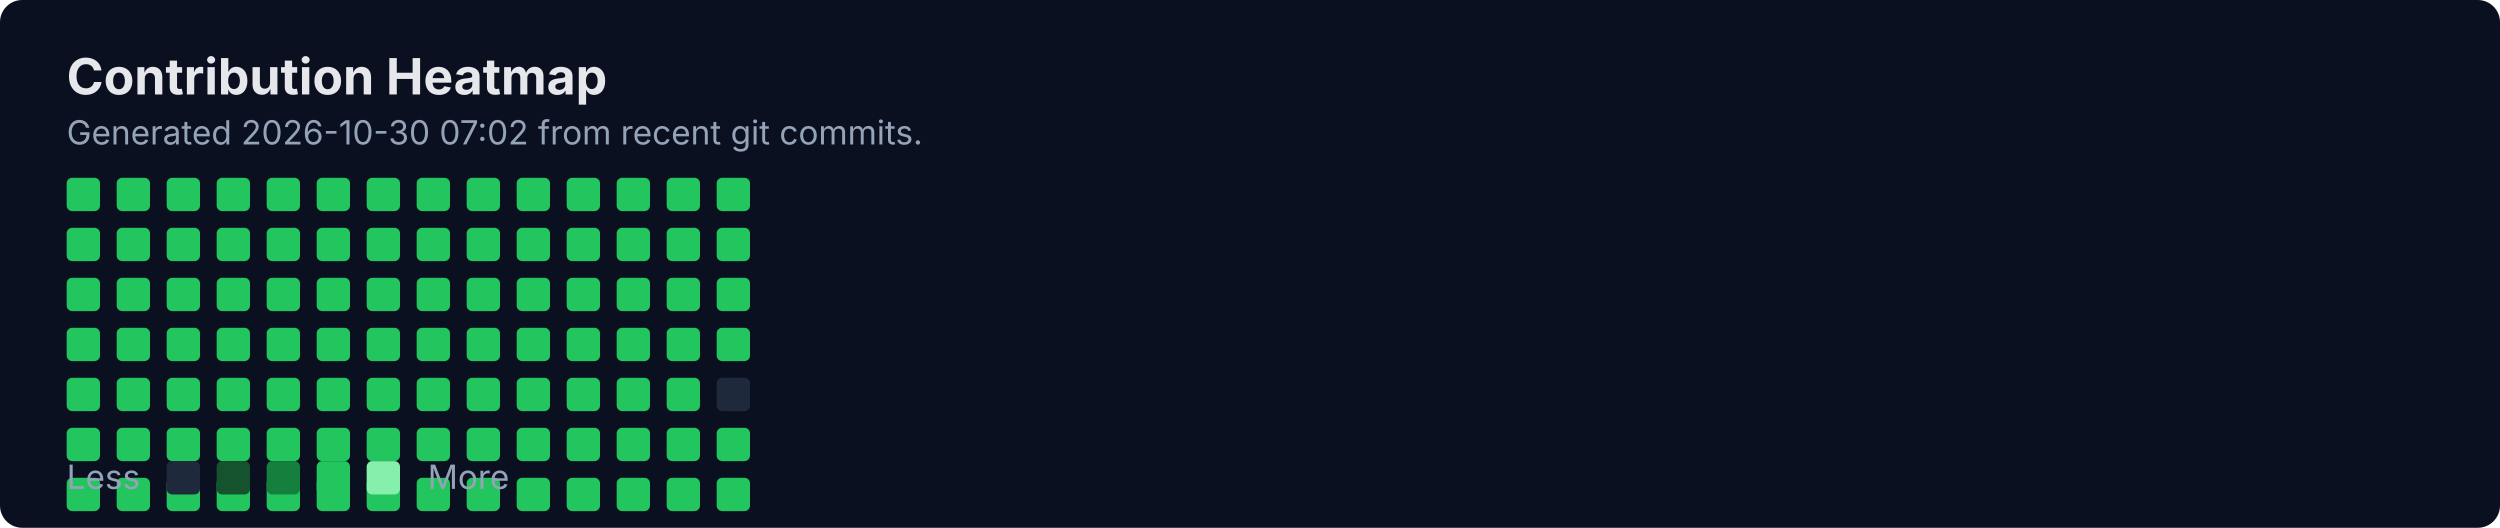
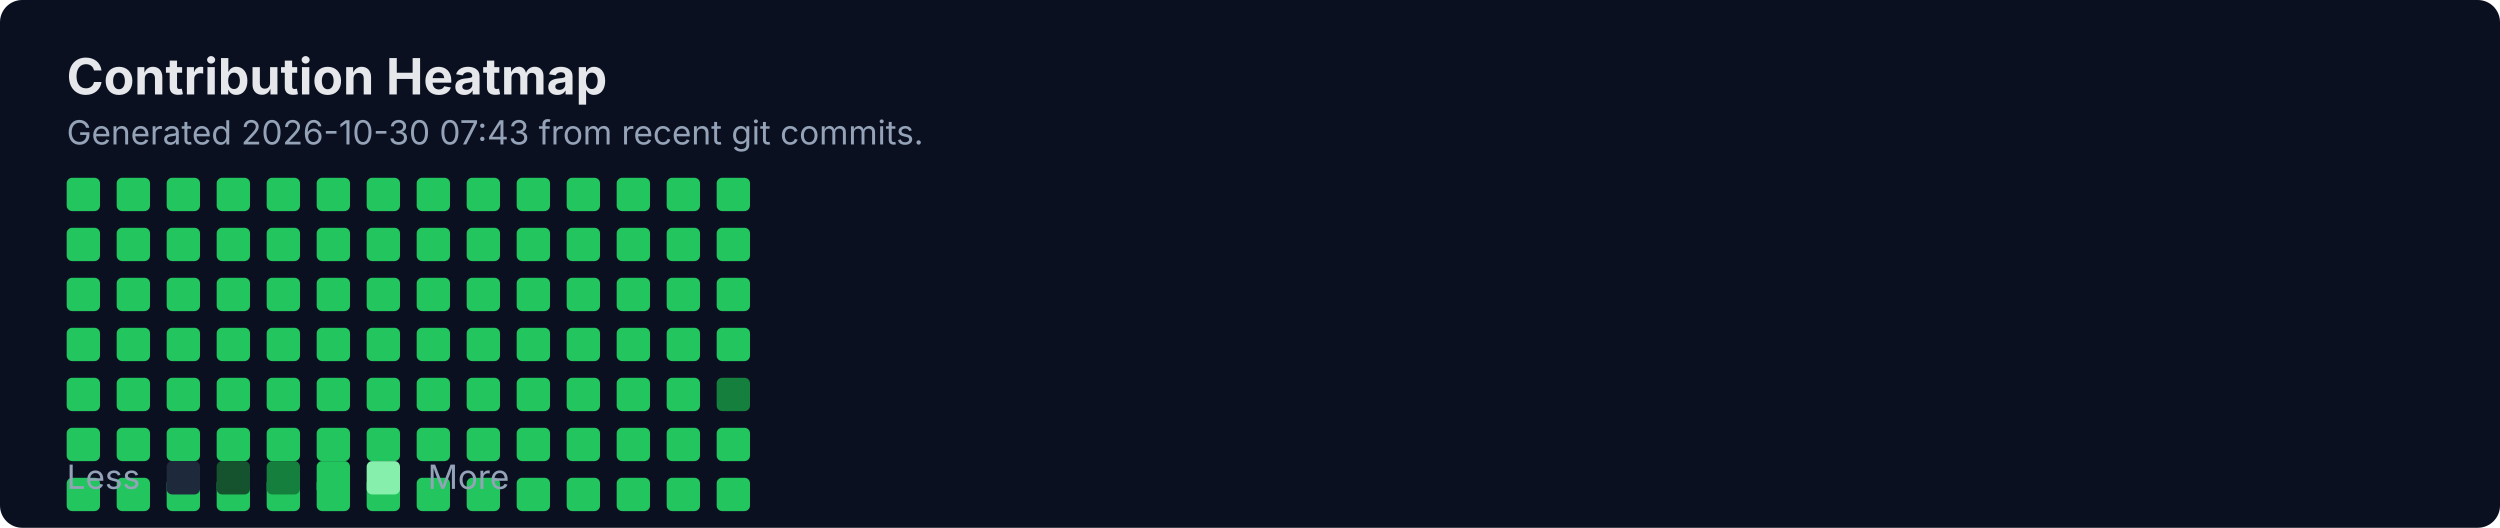
<svg xmlns="http://www.w3.org/2000/svg" width="900" height="190" viewBox="0 0 900 190" fill="none" role="img" aria-labelledby="title">
  <rect width="900" height="190" rx="8" fill="#0B1020" />
  <text x="24" y="34" fill="#E5E7EB" font-family="Inter, Segoe UI, Arial" font-size="18" font-weight="700">Contribution Heatmap</text>
-   <text x="24" y="52" fill="#94A3B8" font-family="Inter, Segoe UI, Arial" font-size="12">Generated 2026-10-30 07:02 from recent git commits.</text>
+   <text x="24" y="52" fill="#94A3B8" font-family="Inter, Segoe UI, Arial" font-size="12">Generated 2026-10-30 07:43 from recent git commits.</text>
  <rect x="24" y="154" width="12" height="12" rx="2" fill="#22C55E" />
  <rect x="24" y="172" width="12" height="12" rx="2" fill="#22C55E" />
  <rect x="24" y="64" width="12" height="12" rx="2" fill="#22C55E" />
  <rect x="24" y="82" width="12" height="12" rx="2" fill="#22C55E" />
  <rect x="24" y="100" width="12" height="12" rx="2" fill="#22C55E" />
  <rect x="24" y="118" width="12" height="12" rx="2" fill="#22C55E" />
  <rect x="24" y="136" width="12" height="12" rx="2" fill="#22C55E" />
  <rect x="42" y="154" width="12" height="12" rx="2" fill="#22C55E" />
  <rect x="42" y="172" width="12" height="12" rx="2" fill="#22C55E" />
  <rect x="42" y="64" width="12" height="12" rx="2" fill="#22C55E" />
  <rect x="42" y="82" width="12" height="12" rx="2" fill="#22C55E" />
  <rect x="42" y="100" width="12" height="12" rx="2" fill="#22C55E" />
  <rect x="42" y="118" width="12" height="12" rx="2" fill="#22C55E" />
  <rect x="42" y="136" width="12" height="12" rx="2" fill="#22C55E" />
  <rect x="60" y="154" width="12" height="12" rx="2" fill="#22C55E" />
  <rect x="60" y="172" width="12" height="12" rx="2" fill="#22C55E" />
  <rect x="60" y="64" width="12" height="12" rx="2" fill="#22C55E" />
  <rect x="60" y="82" width="12" height="12" rx="2" fill="#22C55E" />
  <rect x="60" y="100" width="12" height="12" rx="2" fill="#22C55E" />
  <rect x="60" y="118" width="12" height="12" rx="2" fill="#22C55E" />
  <rect x="60" y="136" width="12" height="12" rx="2" fill="#22C55E" />
  <rect x="78" y="154" width="12" height="12" rx="2" fill="#22C55E" />
  <rect x="78" y="172" width="12" height="12" rx="2" fill="#22C55E" />
  <rect x="78" y="64" width="12" height="12" rx="2" fill="#22C55E" />
  <rect x="78" y="82" width="12" height="12" rx="2" fill="#22C55E" />
  <rect x="78" y="100" width="12" height="12" rx="2" fill="#22C55E" />
  <rect x="78" y="118" width="12" height="12" rx="2" fill="#22C55E" />
  <rect x="78" y="136" width="12" height="12" rx="2" fill="#22C55E" />
  <rect x="96" y="154" width="12" height="12" rx="2" fill="#22C55E" />
  <rect x="96" y="172" width="12" height="12" rx="2" fill="#22C55E" />
  <rect x="96" y="64" width="12" height="12" rx="2" fill="#22C55E" />
  <rect x="96" y="82" width="12" height="12" rx="2" fill="#22C55E" />
  <rect x="96" y="100" width="12" height="12" rx="2" fill="#22C55E" />
  <rect x="96" y="118" width="12" height="12" rx="2" fill="#22C55E" />
  <rect x="96" y="136" width="12" height="12" rx="2" fill="#22C55E" />
  <rect x="114" y="154" width="12" height="12" rx="2" fill="#22C55E" />
  <rect x="114" y="172" width="12" height="12" rx="2" fill="#22C55E" />
  <rect x="114" y="64" width="12" height="12" rx="2" fill="#22C55E" />
  <rect x="114" y="82" width="12" height="12" rx="2" fill="#22C55E" />
  <rect x="114" y="100" width="12" height="12" rx="2" fill="#22C55E" />
  <rect x="114" y="118" width="12" height="12" rx="2" fill="#22C55E" />
  <rect x="114" y="136" width="12" height="12" rx="2" fill="#22C55E" />
  <rect x="132" y="154" width="12" height="12" rx="2" fill="#22C55E" />
  <rect x="132" y="172" width="12" height="12" rx="2" fill="#22C55E" />
  <rect x="132" y="64" width="12" height="12" rx="2" fill="#22C55E" />
  <rect x="132" y="82" width="12" height="12" rx="2" fill="#22C55E" />
  <rect x="132" y="100" width="12" height="12" rx="2" fill="#22C55E" />
  <rect x="132" y="118" width="12" height="12" rx="2" fill="#22C55E" />
  <rect x="132" y="136" width="12" height="12" rx="2" fill="#22C55E" />
  <rect x="150" y="154" width="12" height="12" rx="2" fill="#22C55E" />
  <rect x="150" y="172" width="12" height="12" rx="2" fill="#22C55E" />
  <rect x="150" y="64" width="12" height="12" rx="2" fill="#22C55E" />
  <rect x="150" y="82" width="12" height="12" rx="2" fill="#22C55E" />
  <rect x="150" y="100" width="12" height="12" rx="2" fill="#22C55E" />
  <rect x="150" y="118" width="12" height="12" rx="2" fill="#22C55E" />
  <rect x="150" y="136" width="12" height="12" rx="2" fill="#22C55E" />
  <rect x="168" y="154" width="12" height="12" rx="2" fill="#22C55E" />
  <rect x="168" y="172" width="12" height="12" rx="2" fill="#22C55E" />
  <rect x="168" y="64" width="12" height="12" rx="2" fill="#22C55E" />
  <rect x="168" y="82" width="12" height="12" rx="2" fill="#22C55E" />
  <rect x="168" y="100" width="12" height="12" rx="2" fill="#22C55E" />
  <rect x="168" y="118" width="12" height="12" rx="2" fill="#22C55E" />
  <rect x="168" y="136" width="12" height="12" rx="2" fill="#22C55E" />
  <rect x="186" y="154" width="12" height="12" rx="2" fill="#22C55E" />
  <rect x="186" y="172" width="12" height="12" rx="2" fill="#22C55E" />
  <rect x="186" y="64" width="12" height="12" rx="2" fill="#22C55E" />
  <rect x="186" y="82" width="12" height="12" rx="2" fill="#22C55E" />
  <rect x="186" y="100" width="12" height="12" rx="2" fill="#22C55E" />
  <rect x="186" y="118" width="12" height="12" rx="2" fill="#22C55E" />
  <rect x="186" y="136" width="12" height="12" rx="2" fill="#22C55E" />
  <rect x="204" y="154" width="12" height="12" rx="2" fill="#22C55E" />
  <rect x="204" y="172" width="12" height="12" rx="2" fill="#22C55E" />
  <rect x="204" y="64" width="12" height="12" rx="2" fill="#22C55E" />
  <rect x="204" y="82" width="12" height="12" rx="2" fill="#22C55E" />
  <rect x="204" y="100" width="12" height="12" rx="2" fill="#22C55E" />
  <rect x="204" y="118" width="12" height="12" rx="2" fill="#22C55E" />
  <rect x="204" y="136" width="12" height="12" rx="2" fill="#22C55E" />
  <rect x="222" y="154" width="12" height="12" rx="2" fill="#22C55E" />
  <rect x="222" y="172" width="12" height="12" rx="2" fill="#22C55E" />
  <rect x="222" y="64" width="12" height="12" rx="2" fill="#22C55E" />
  <rect x="222" y="82" width="12" height="12" rx="2" fill="#22C55E" />
  <rect x="222" y="100" width="12" height="12" rx="2" fill="#22C55E" />
  <rect x="222" y="118" width="12" height="12" rx="2" fill="#22C55E" />
  <rect x="222" y="136" width="12" height="12" rx="2" fill="#22C55E" />
  <rect x="240" y="154" width="12" height="12" rx="2" fill="#22C55E" />
  <rect x="240" y="172" width="12" height="12" rx="2" fill="#22C55E" />
  <rect x="240" y="64" width="12" height="12" rx="2" fill="#22C55E" />
  <rect x="240" y="82" width="12" height="12" rx="2" fill="#22C55E" />
  <rect x="240" y="100" width="12" height="12" rx="2" fill="#22C55E" />
  <rect x="240" y="118" width="12" height="12" rx="2" fill="#22C55E" />
  <rect x="240" y="136" width="12" height="12" rx="2" fill="#22C55E" />
  <rect x="258" y="154" width="12" height="12" rx="2" fill="#22C55E" />
  <rect x="258" y="172" width="12" height="12" rx="2" fill="#22C55E" />
  <rect x="258" y="64" width="12" height="12" rx="2" fill="#22C55E" />
  <rect x="258" y="82" width="12" height="12" rx="2" fill="#22C55E" />
  <rect x="258" y="100" width="12" height="12" rx="2" fill="#22C55E" />
  <rect x="258" y="118" width="12" height="12" rx="2" fill="#22C55E" />
-   <rect x="258" y="136" width="12" height="12" rx="2" fill="#1E293B" />
+   <rect x="258" y="136" width="12" height="12" rx="2" fill="#15803D" />
  <text x="24" y="176" fill="#94A3B8" font-family="Inter, Segoe UI, Arial" font-size="12">Less</text>
  <rect x="60" y="166" width="12" height="12" rx="2" fill="#1E293B" />
  <rect x="78" y="166" width="12" height="12" rx="2" fill="#14532D" />
  <rect x="96" y="166" width="12" height="12" rx="2" fill="#15803D" />
  <rect x="114" y="166" width="12" height="12" rx="2" fill="#22C55E" />
  <rect x="132" y="166" width="12" height="12" rx="2" fill="#86EFAC" />
  <text x="154" y="176" fill="#94A3B8" font-family="Inter, Segoe UI, Arial" font-size="12">More</text>
</svg>
